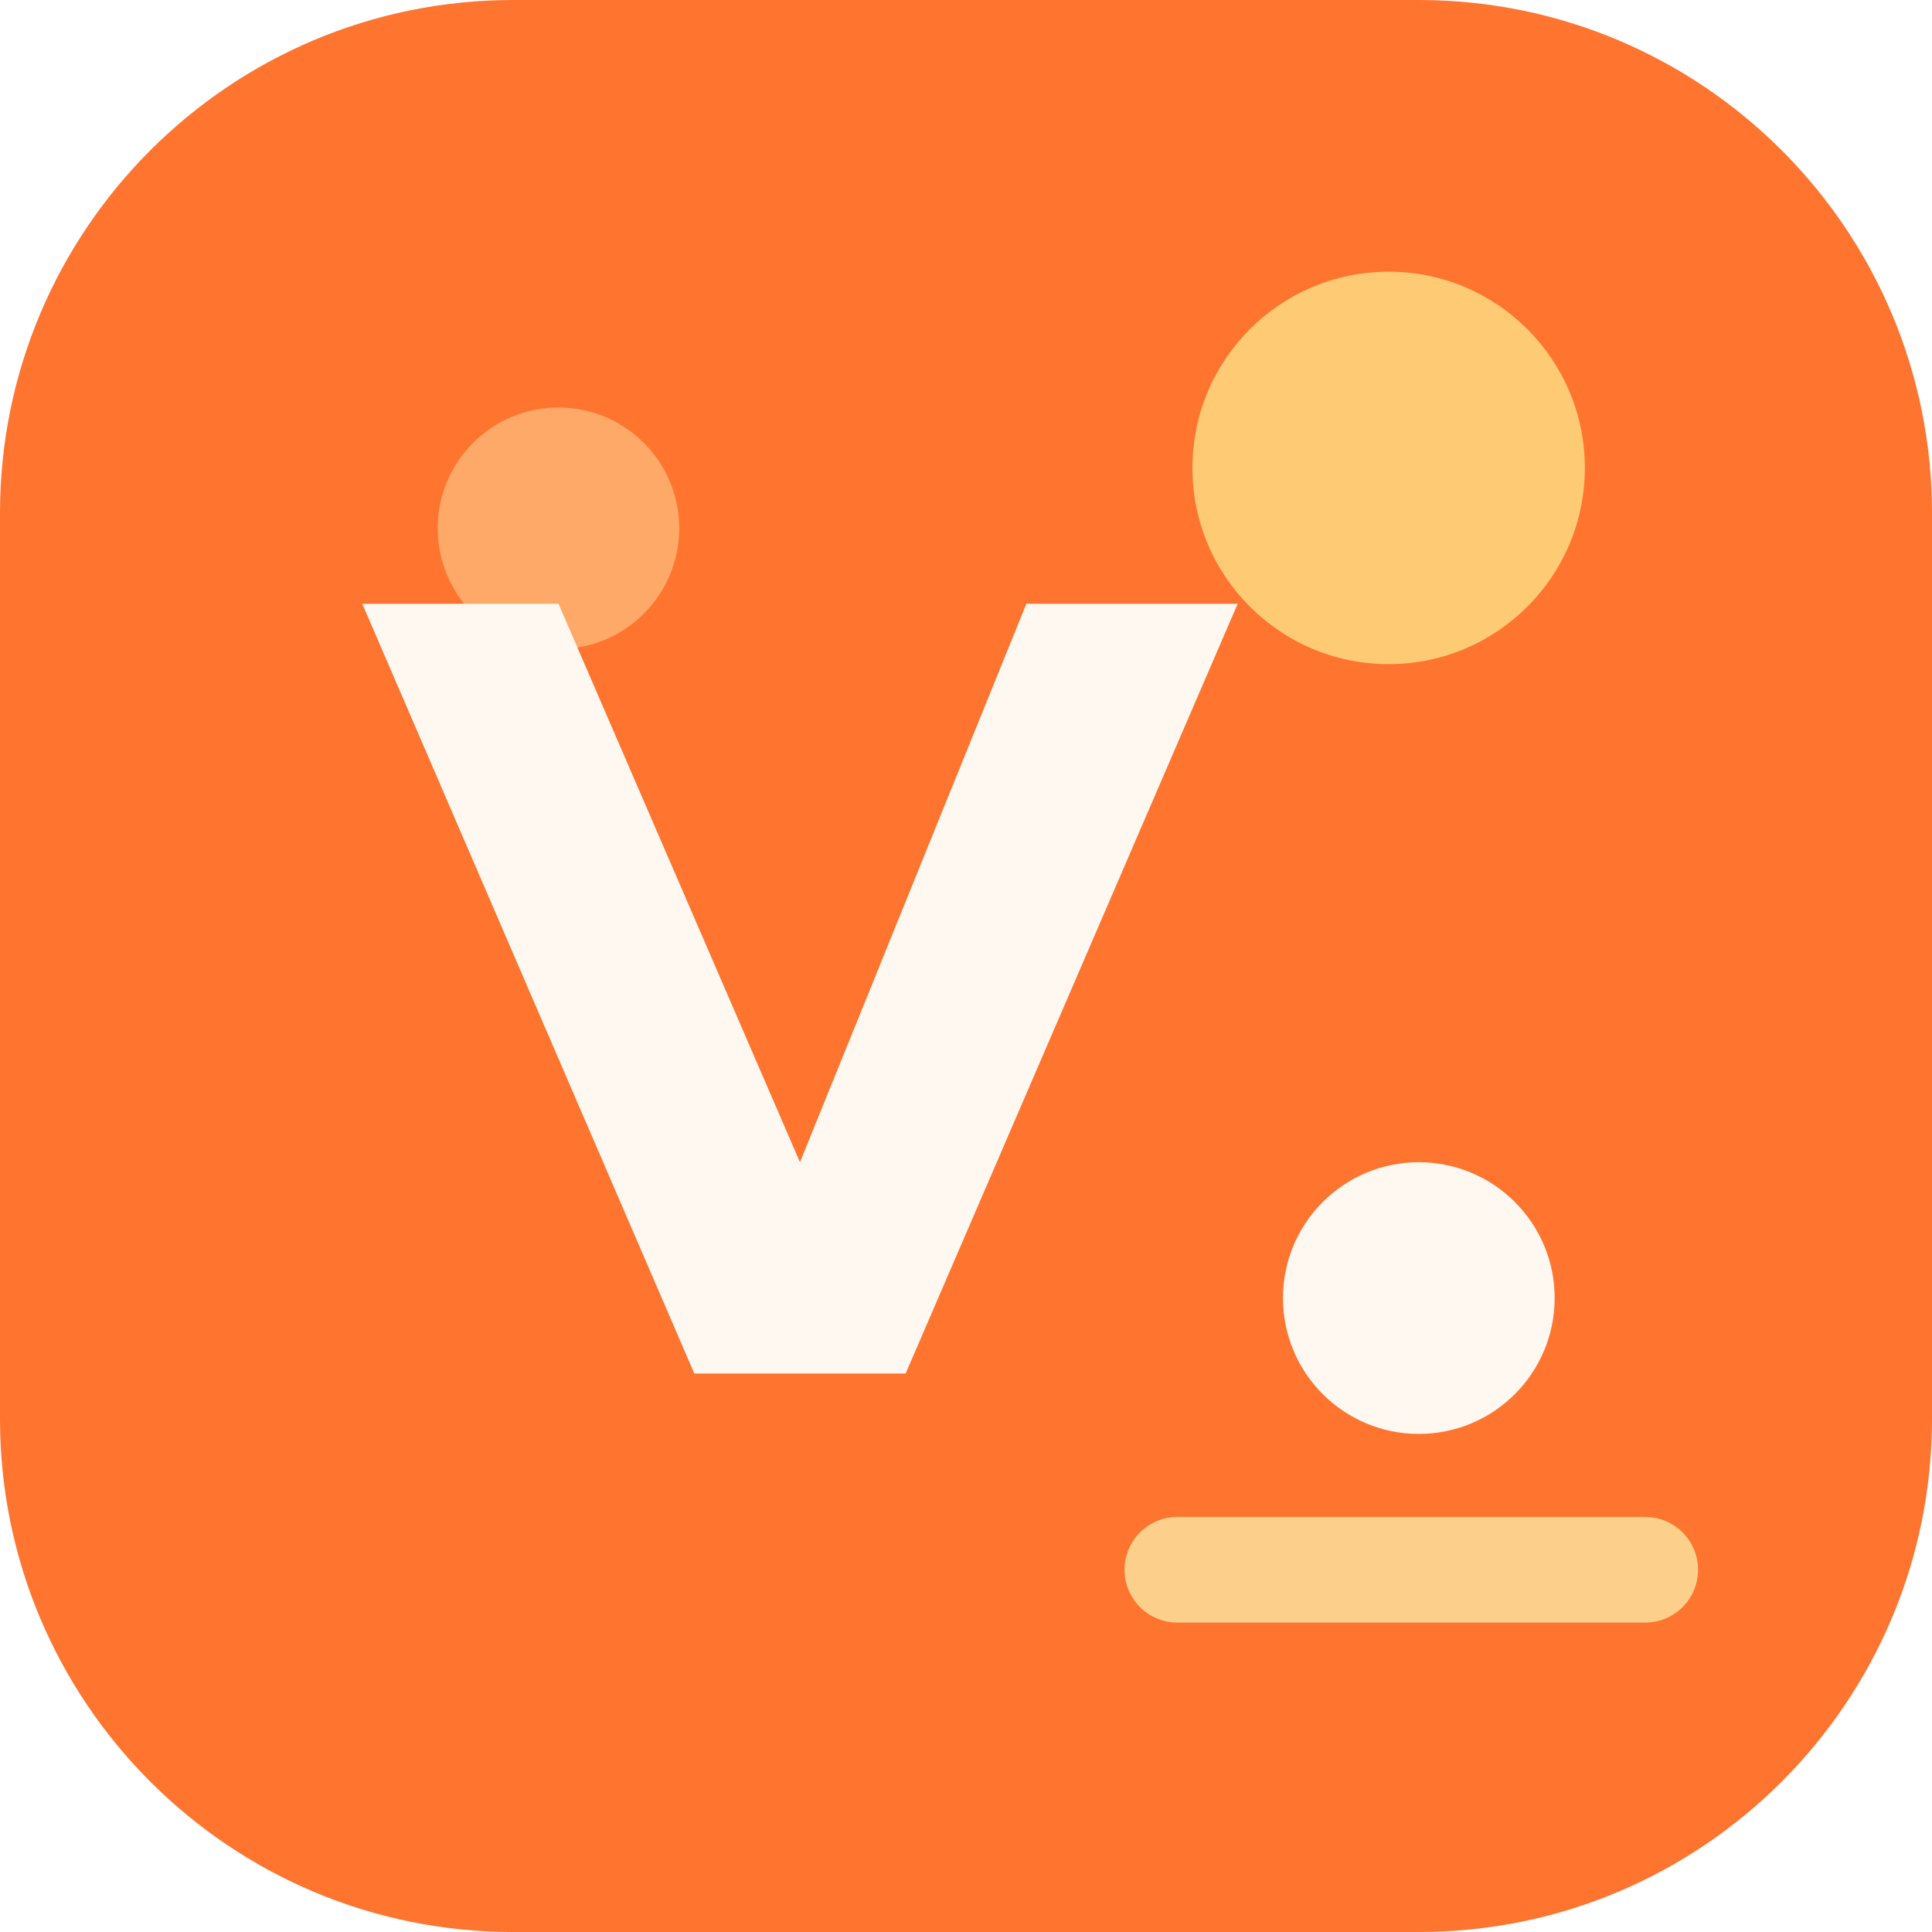
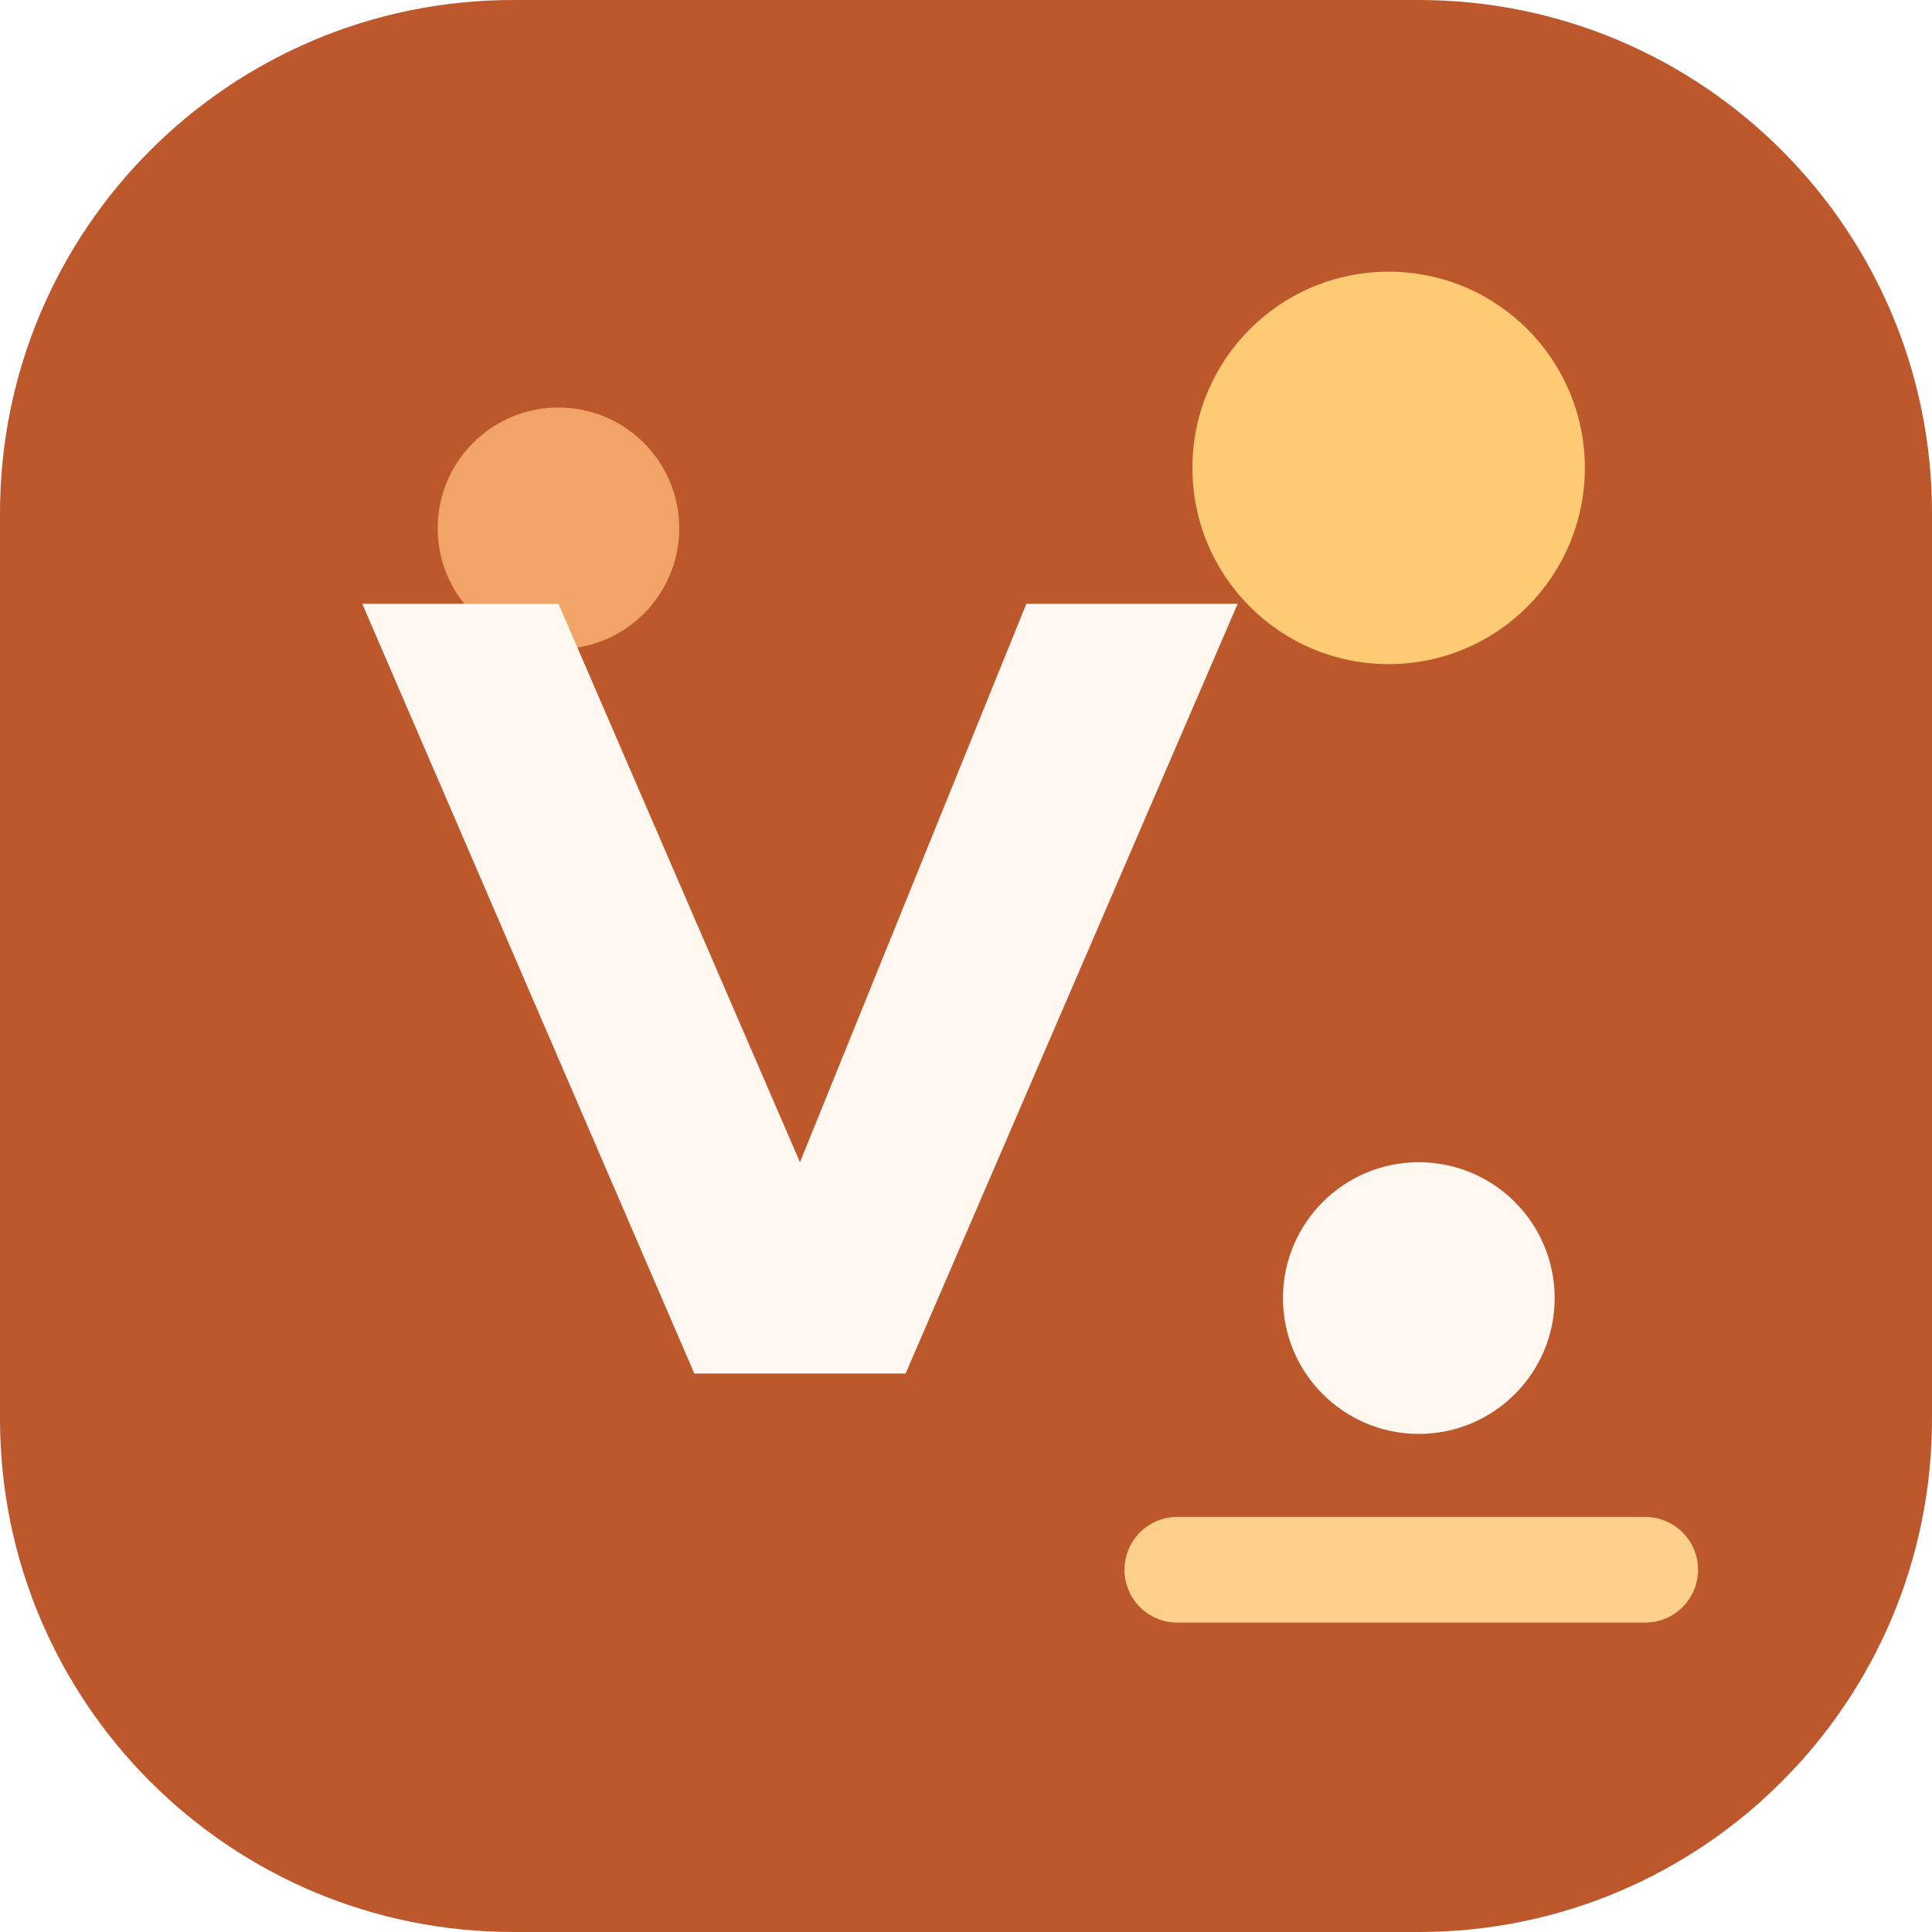
<svg xmlns="http://www.w3.org/2000/svg" viewBox="0 0 128 128">
-   <rect width="128" height="128" rx="34" fill="#ff742f" />
+   <rect width="128" height="128" rx="34" fill="#bd582d" />
  <circle cx="92" cy="31" r="13" fill="#ffca74" />
  <circle cx="37" cy="35" r="8" fill="#ffb777" opacity=".8" />
  <path d="M24 40l22 51h14L82 40H68L53 77 37 40Z" fill="#fff8f1" />
  <circle cx="94" cy="86" r="9" fill="#fff8f1" />
  <path d="M78 104h31" stroke="#fcd08a" stroke-width="7" stroke-linecap="round" />
</svg>
